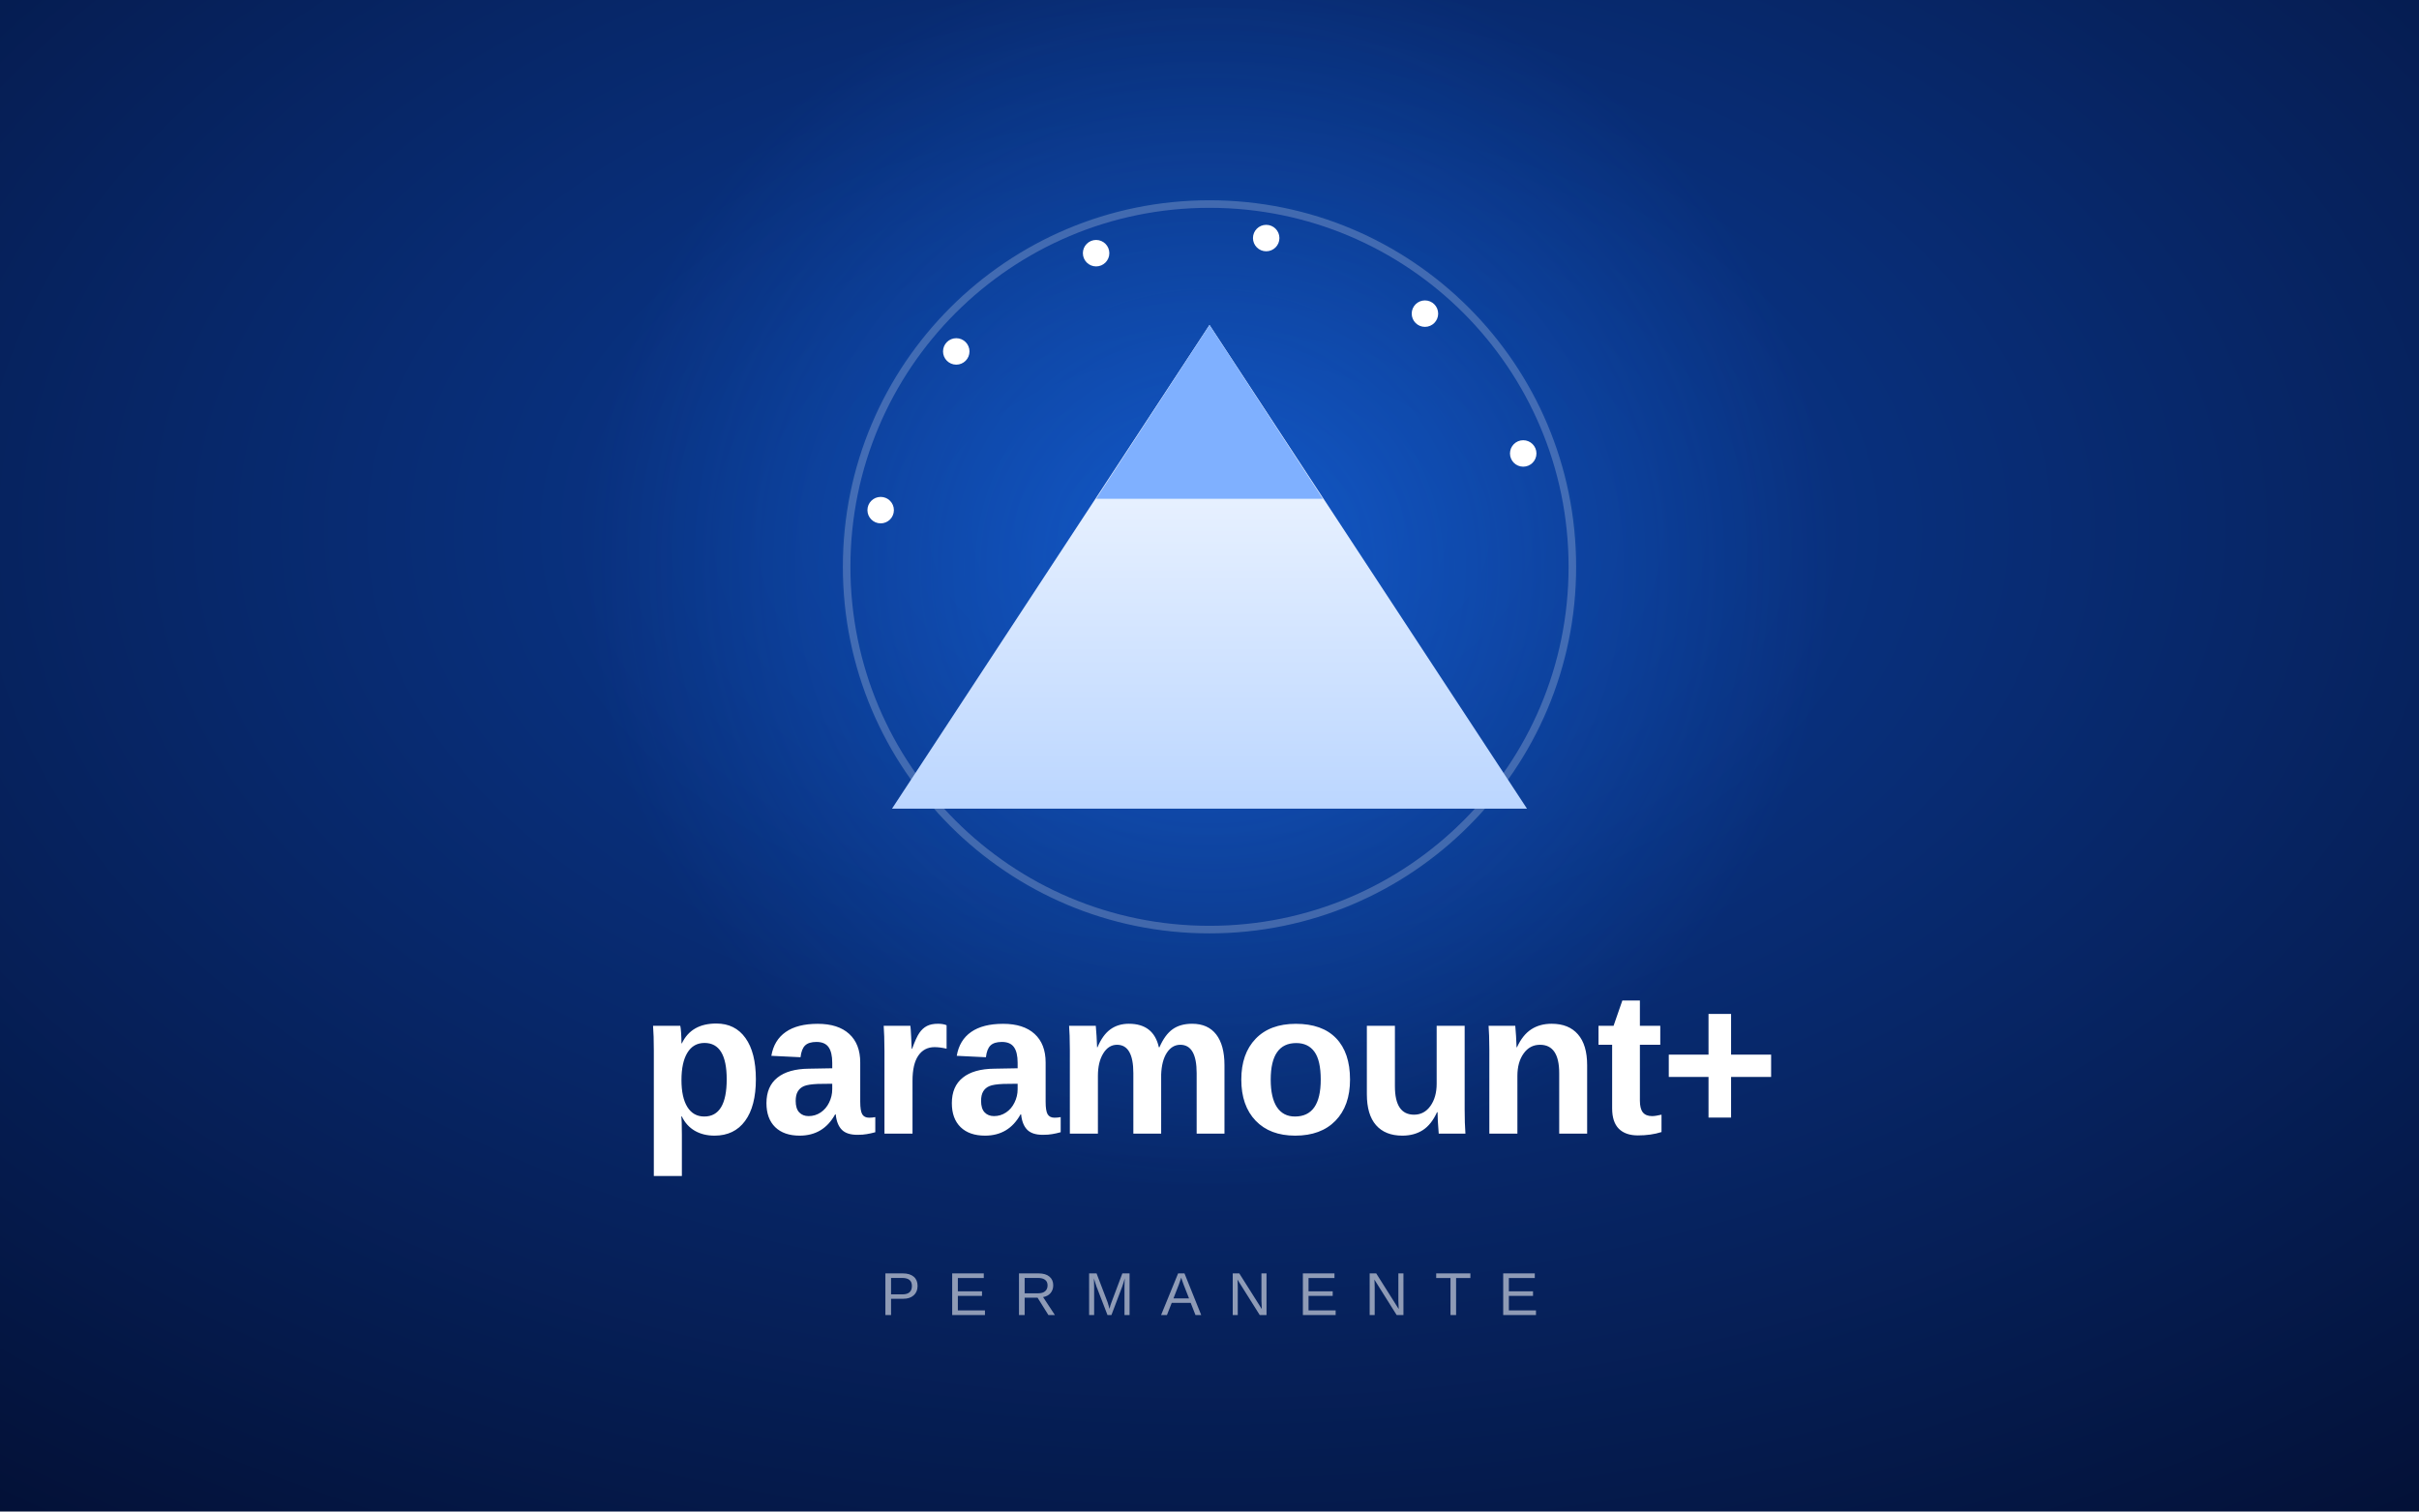
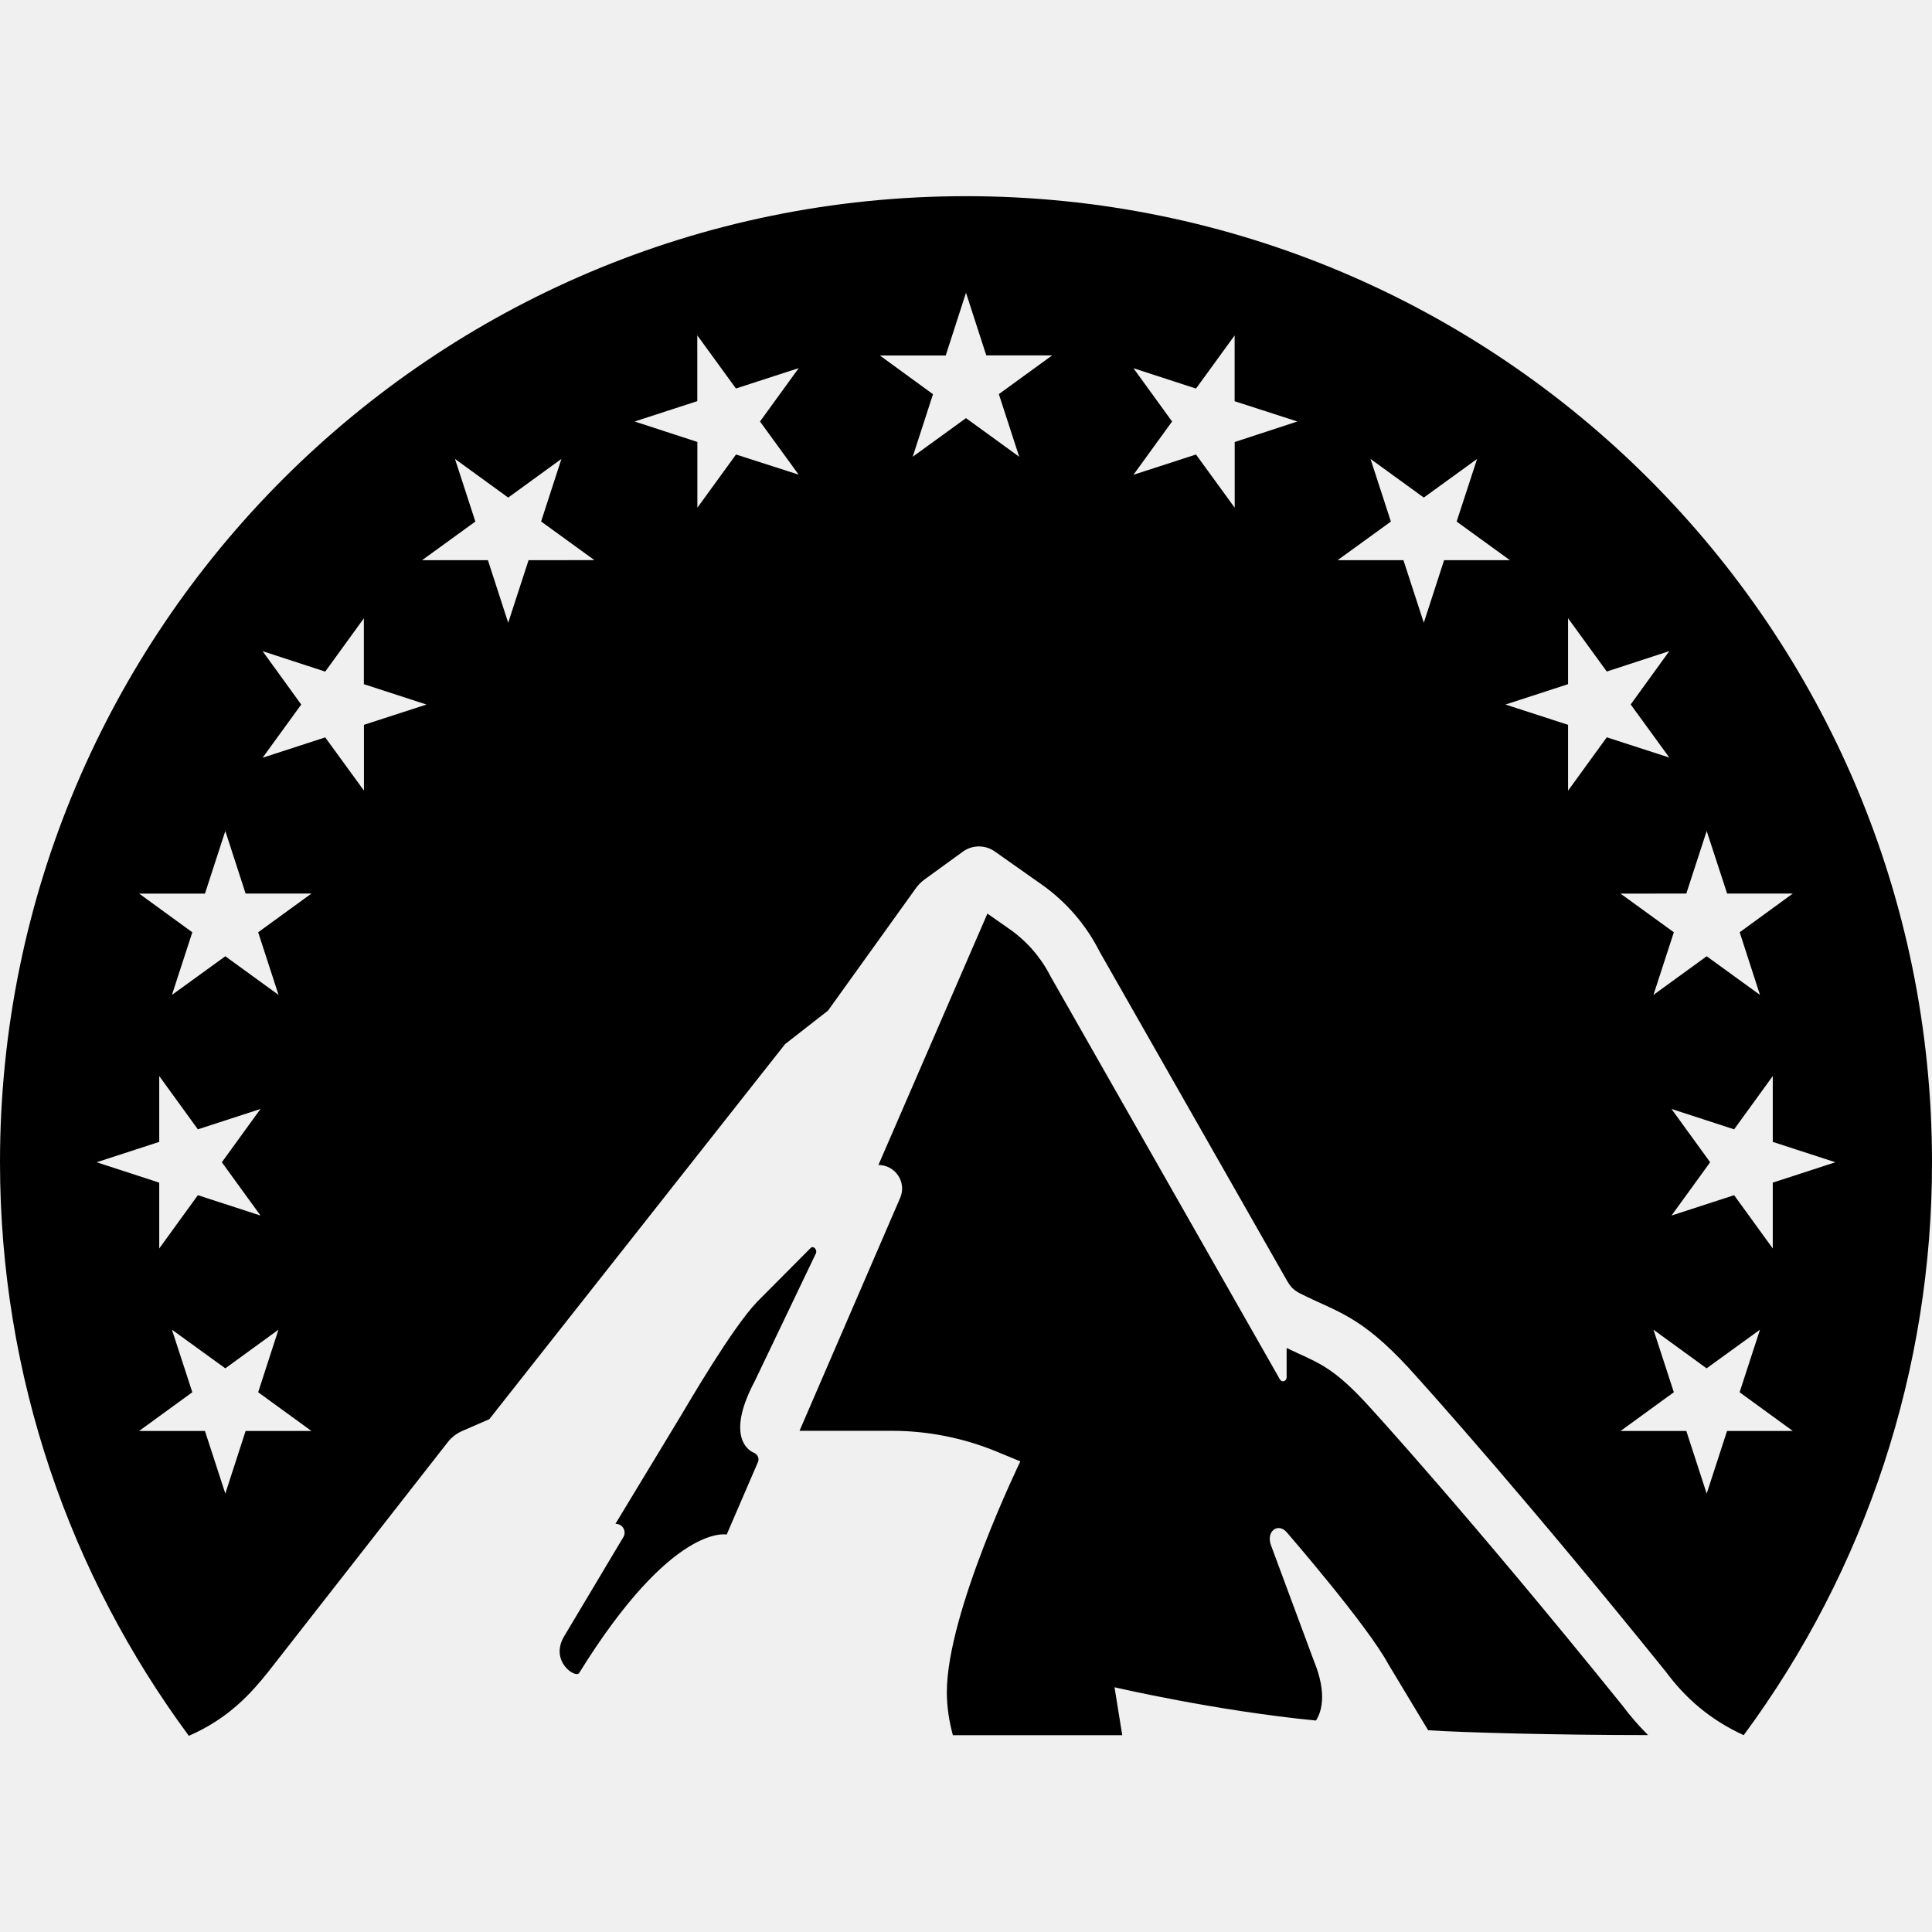
- <svg xmlns="http://www.w3.org/2000/svg" viewBox="0 0 640 400" width="640" height="400" role="img" aria-label="Paramount+ permanente">
-   <defs>
-     <radialGradient id="pbg" cx="50%" cy="35%" r="85%">
-       <stop offset="0%" stop-color="#0b3f9e" />
-       <stop offset="100%" stop-color="#030f33" />
-     </radialGradient>
-     <linearGradient id="pmount" x1="0" y1="0" x2="0" y2="1">
-       <stop offset="0%" stop-color="#ffffff" />
-       <stop offset="100%" stop-color="#BBD6FF" />
-     </linearGradient>
-     <radialGradient id="pglow" cx="50%" cy="50%" r="50%">
-       <stop offset="0%" stop-color="#1E7BFF" stop-opacity=".45" />
-       <stop offset="100%" stop-color="#1E7BFF" stop-opacity="0" />
-     </radialGradient>
-   </defs>
-   <rect width="640" height="400" fill="url(#pbg)" />
-   <circle cx="320" cy="150" r="165" fill="url(#pglow)" />
-   <circle cx="320" cy="150" r="96" fill="none" stroke="#ffffff" stroke-opacity=".22" stroke-width="2" />
-   <g fill="#ffffff">
-     <circle cx="233" cy="135" r="3.5" />
-     <circle cx="253" cy="93" r="3.5" />
-     <circle cx="290" cy="67" r="3.5" />
-     <circle cx="335" cy="63" r="3.5" />
-     <circle cx="377" cy="83" r="3.5" />
-     <circle cx="403" cy="120" r="3.5" />
-   </g>
-   <polygon points="320,86 404,214 236,214" fill="url(#pmount)" />
-   <polygon points="320,86 350,132 290,132" fill="#7FB0FF" />
-   <text x="320" y="300" text-anchor="middle" font-family="Arial, Helvetica, sans-serif" font-size="54" font-weight="700" fill="#ffffff" letter-spacing="-1">paramount+</text>
-   <text x="320" y="348" text-anchor="middle" font-family="Arial, Helvetica, sans-serif" font-size="16" fill="#ffffff" fill-opacity=".55" letter-spacing="7">PERMANENTE</text>
+ <svg xmlns="http://www.w3.org/2000/svg" role="img" viewBox="0 0 24 24">
+   <path d="M16.347 21.373c.057-.084.151-.314-.025-.74l-.53-1.428c-.073-.182.084-.293.19-.173 0 0 1.004 1.157 1.264 1.64l.495.822c.425.028 1.6.06 2.732.06a3.26 3.26 0 0 1-.316-.364c-1.93-2.392-3.154-3.724-3.166-3.737-.391-.426-.572-.508-.87-.643a4.82 4.82 0 0 1-.138-.065v.364c0 .047-.057.073-.086.022l-2.846-5.001a1.598 1.598 0 0 0-.508-.587l-.277-.194-1.354 3.123c.212 0 .354.216.27.409l-1.25 2.893h1.147c.443 0 .883.087 1.294.255l.302.125s-.913 1.878-.913 2.867c0 .181.028.362.075.534h2.104l-.096-.595s1.266.294 2.502.413M12 2.437c-6.627 0-12 5.373-12 12 0 2.669.873 5.133 2.346 7.126.503-.218.783-.542.983-.791l2.234-2.858a.467.467 0 0 1 .179-.138l.336-.146 3.674-4.659.534-.417 1.094-1.524a.482.482 0 0 1 .101-.102l.478-.347a.34.34 0 0 1 .398-.004l.578.407c.308.216.557.504.726.84l2.322 4.077c.051.09.09.129.182.174.454.227.732.268 1.33.913.277.304 1.495 1.666 3.203 3.784.236.318.538.588.963.783A11.948 11.948 0 0 0 24 14.437c0-6.627-5.373-12-12-12M3.236 15.1l-.778-.253-.48.662v-.818l-.778-.253.778-.253v-.818l.48.662.778-.253-.48.662Zm-.185 2.676-.252.778-.253-.778h-.818l.661-.481-.253-.777.663.48.66-.48-.252.777.662.481Zm.156-6.195.253.778-.661-.48-.663.48.253-.778-.66-.48h.817l.253-.778.252.777h.818Zm1.314-1.76L4.04 9.16l-.778.253.48-.661-.48-.663.778.254.48-.662v.818l.778.253-.777.252Zm2.045-2.862-.253.777-.252-.777h-.818l.662-.48-.253-.778.661.48.661-.48-.252.777.662.48Zm2.577-1.313-.48.661V5.49l-.779-.254.778-.253v-.817l.48.66.78-.253-.481.663.48.66zm3.265-.75.253.778-.661-.48-.662.48.252-.777-.66-.481h.818L12 3.637l.252.778h.818zm2.93.595v.816l-.481-.661-.777.252.48-.662-.48-.662.777.253.48-.66v.817l.779.252zm5.426 8.285.778.253.48-.662v.818l.778.253-.778.253v.818l-.48-.662-.778.253.48-.662zm-3.077-6.04-.253-.777h-.818l.662-.48-.253-.778.662.48.662-.48-.254.778.662.48h-.818zm1.792 2.086v-.818l-.777-.252.777-.253V7.68l.481.662.777-.254-.48.663.48.66-.777-.252zm1.469 1.278.253-.777.254.777h.816l-.66.481.252.778-.662-.48-.661.48.253-.778-.662-.48zm.506 6.676-.253.778-.253-.778h-.817l.662-.481-.253-.777.66.48.663-.48-.253.777.661.481zm-12.08-.615.76-1.588c.024-.048-.032-.108-.067-.067l-.664.668c-.313.329-.847 1.25-.95 1.421l-.808 1.335a.109.109 0 0 1 .1.162l-.739 1.238c-.18.309.145.523.189.452 1.157-1.868 1.832-1.719 1.832-1.719l.387-.897c.022-.047-.001-.1-.05-.12-.12-.05-.316-.27.01-.885z" />
</svg>
